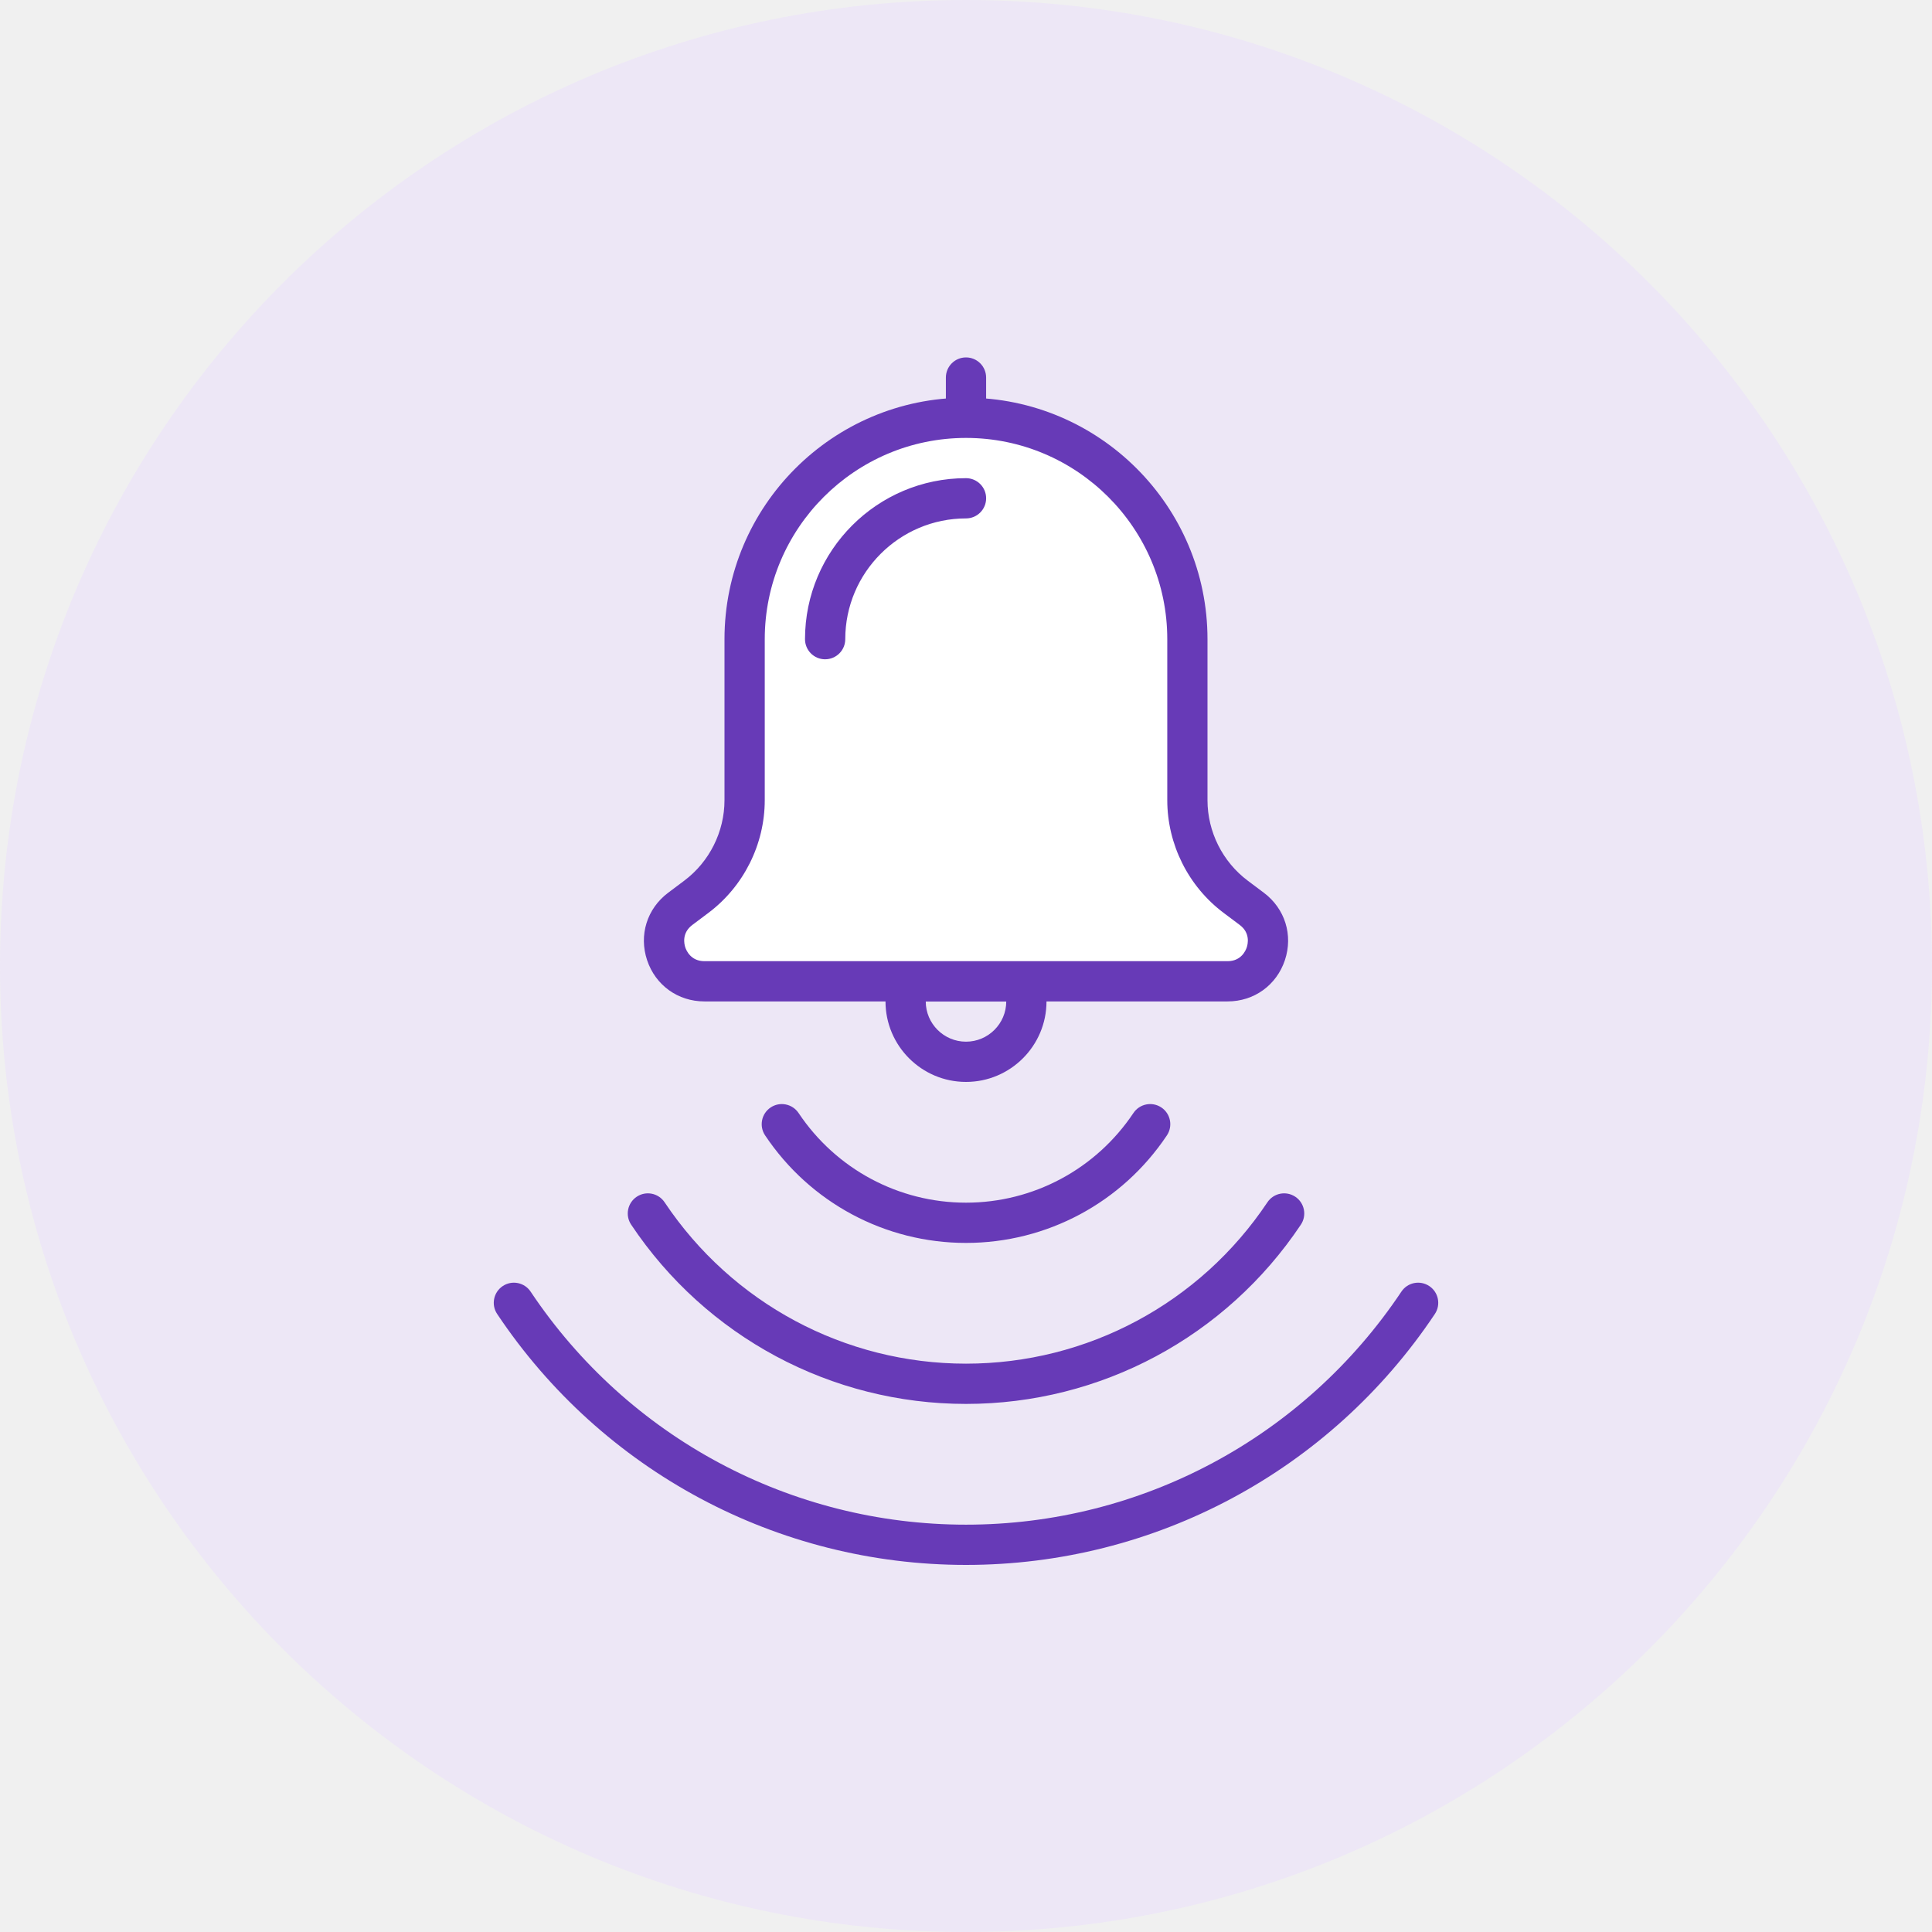
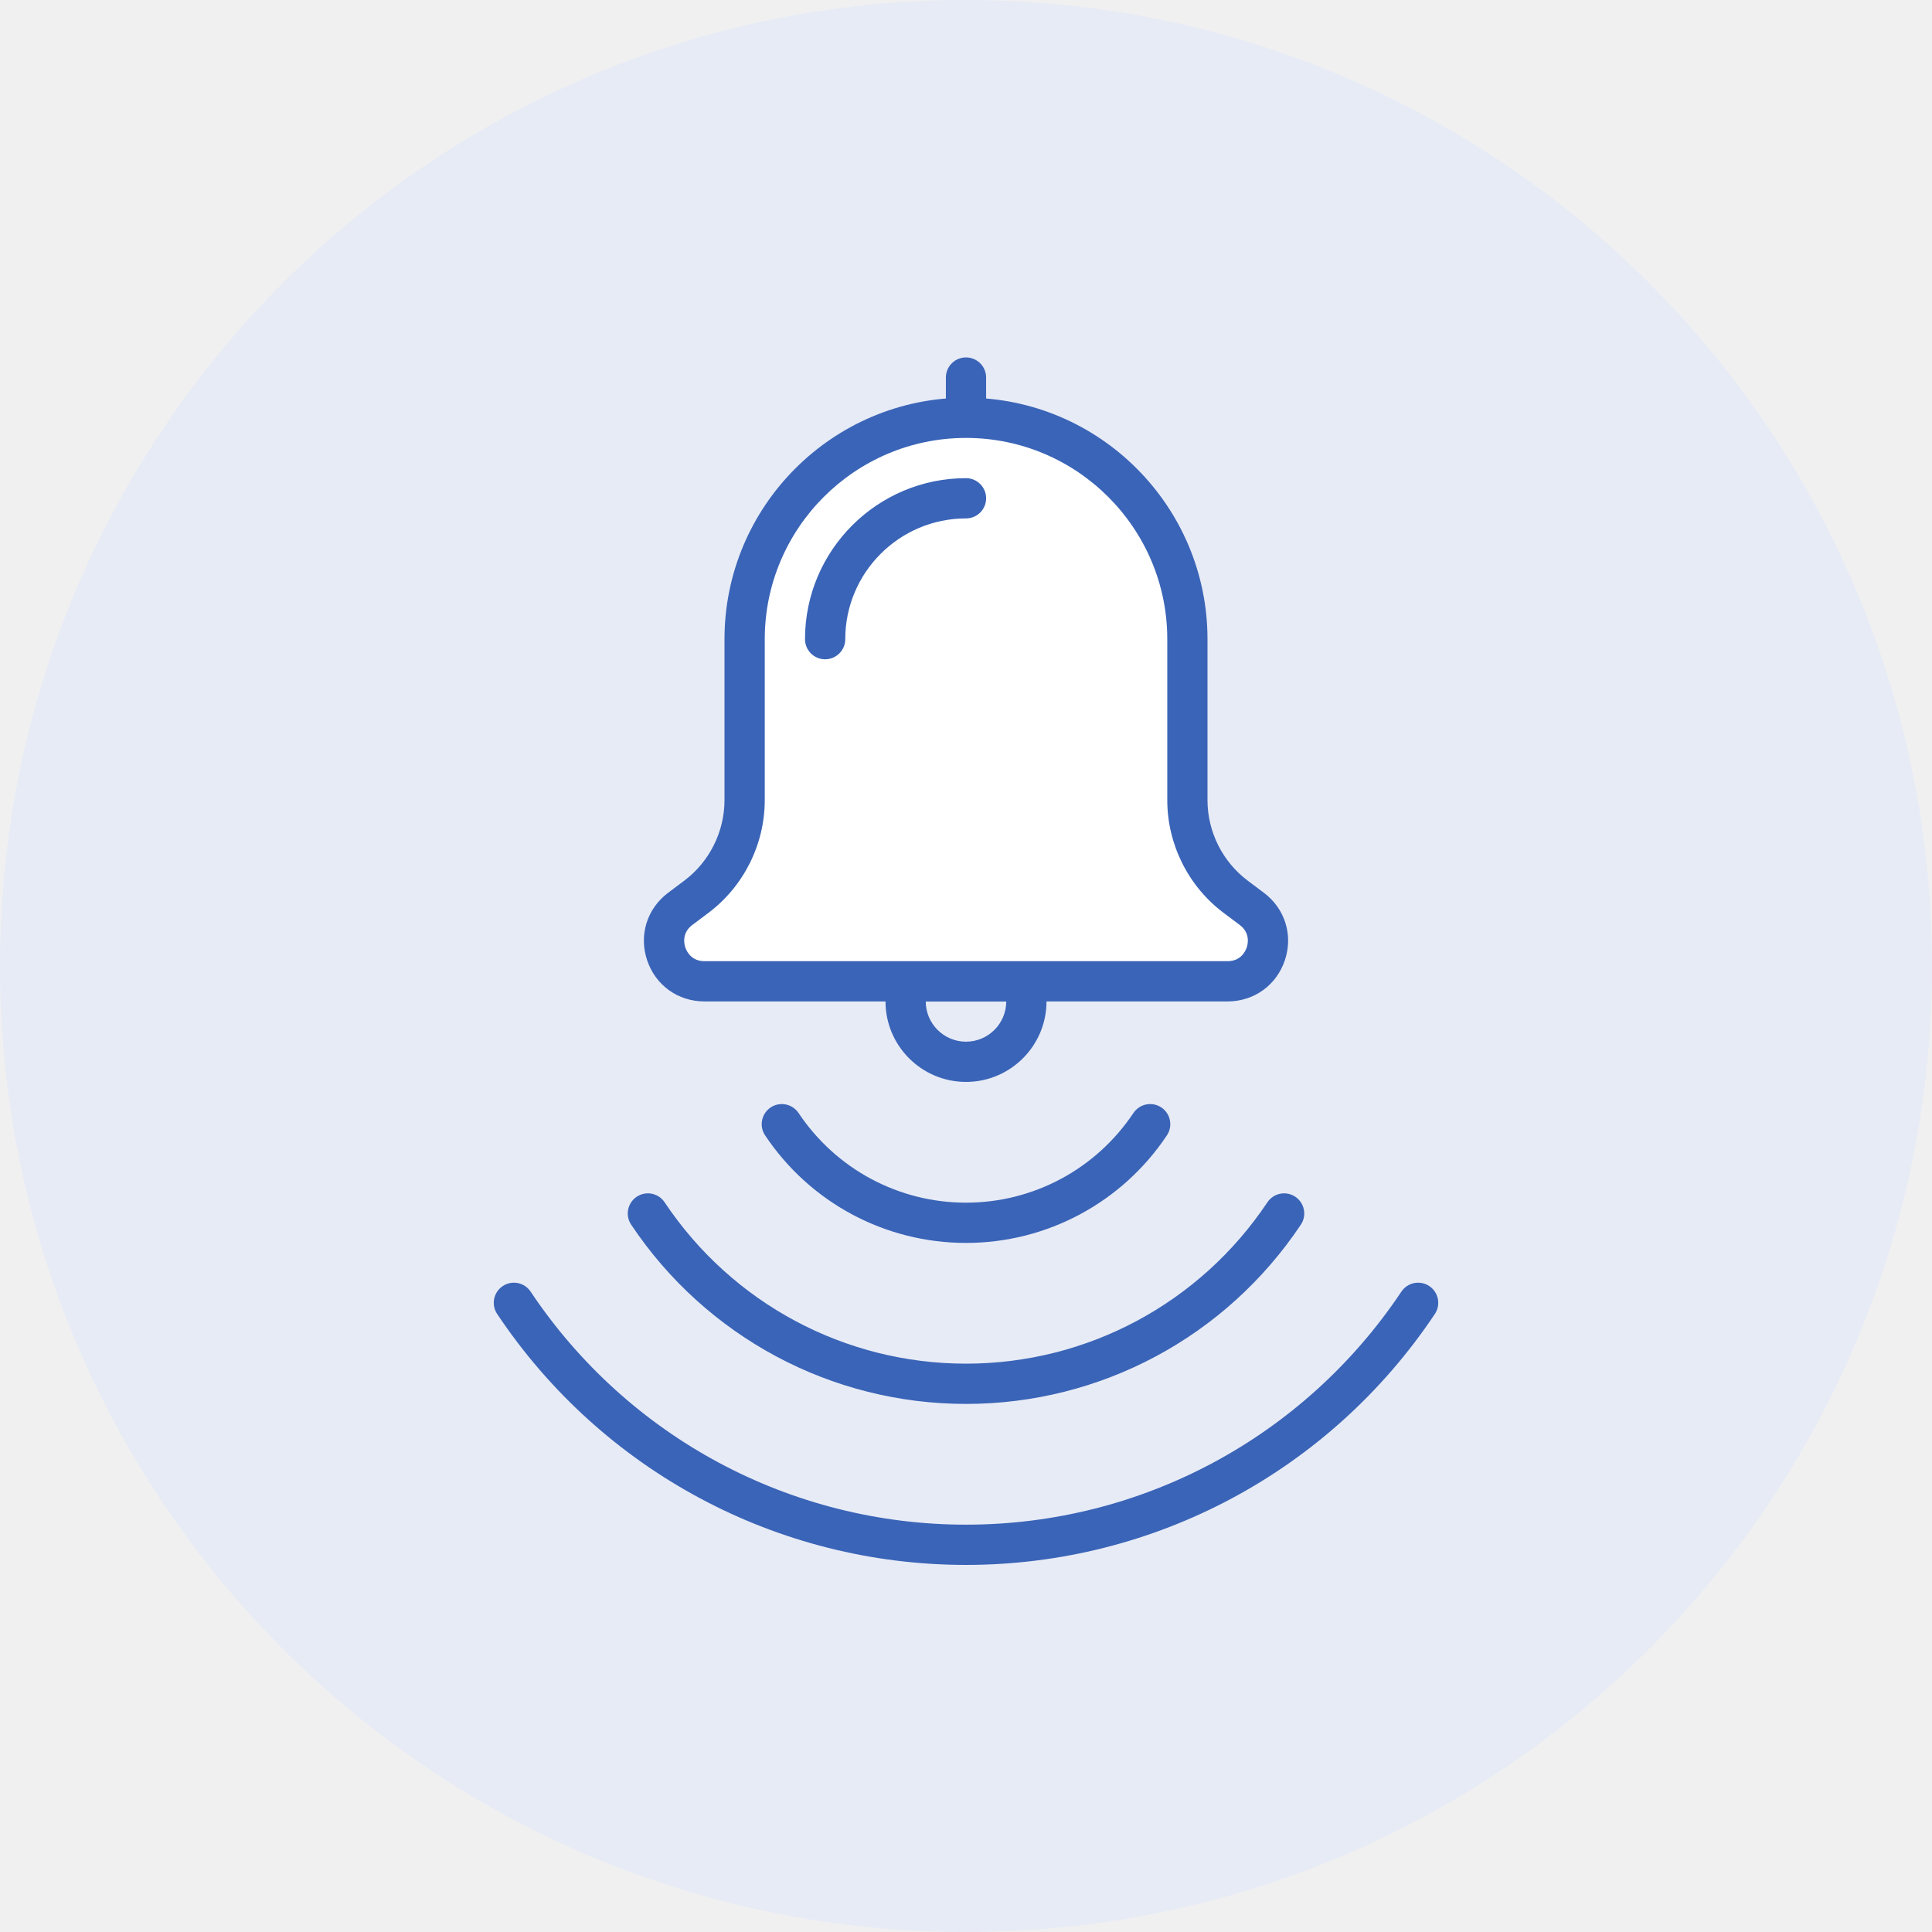
<svg xmlns="http://www.w3.org/2000/svg" width="200" height="200" viewBox="0 0 200 200">
  <g fill="none">
-     <circle fill="#EDE7F6" cx="100" cy="100" r="100" />
+     <circle fill="#e7ebf6" cx="100" cy="100" r="100" />
    <g>
-       <path d="M100 45.333c-1.152 0-2.083-.933-2.083-2.083v-4.167c0-1.151.932-2.083 2.083-2.083 1.152 0 2.083.933 2.083 2.083v4.167c0 1.151-.932 2.083-2.083 2.083z" id="Shape" fill="#673AB7" />
-       <path d="M93.751 101.583v2.083c0 3.452 2.798 6.25 6.25 6.25s6.25-2.798 6.25-6.25v-2.083h-12.5z" id="Shape" fill="#EDE7F6" />
-       <path d="M100 112c-4.596 0-8.333-3.738-8.333-8.333v-2.083c0-1.151.932-2.083 2.083-2.083h12.5c1.152 0 2.083.933 2.083 2.083v2.083c0 4.595-3.737 8.333-8.333 8.333zm-4.167-8.333c0 2.298 1.87 4.167 4.167 4.167 2.297 0 4.167-1.869 4.167-4.167h-8.333z" id="Shape" fill="#673AB7" />
+       <path d="M100 45.333c-1.152 0-2.083-.933-2.083-2.083v-4.167c0-1.151.932-2.083 2.083-2.083 1.152 0 2.083.933 2.083 2.083v4.167c0 1.151-.932 2.083-2.083 2.083z" id="Shape" fill="#3a64b7" />
+       <path d="M93.751 101.583v2.083c0 3.452 2.798 6.25 6.25 6.25s6.25-2.798 6.25-6.25v-2.083h-12.5z" id="Shape" fill="#e7ebf6" />
+       <path d="M100 112c-4.596 0-8.333-3.738-8.333-8.333v-2.083c0-1.151.932-2.083 2.083-2.083h12.5c1.152 0 2.083.933 2.083 2.083v2.083c0 4.595-3.737 8.333-8.333 8.333zm-4.167-8.333c0 2.298 1.87 4.167 4.167 4.167 2.297 0 4.167-1.869 4.167-4.167h-8.333z" id="Shape" fill="#3a64b7" />
      <path d="M122.917 82.833v-16.667c0-12.656-10.26-22.917-22.917-22.917-12.656 0-22.917 10.26-22.917 22.917v16.667c0 3.934-1.853 7.639-5 10l-1.667 1.25c-3.203 2.403-1.504 7.5 2.5 7.5h54.167c4.004 0 5.703-5.098 2.5-7.5l-1.667-1.25c-3.148-2.361-5-6.066-5-10z" id="Shape" fill="#fff" />
-       <path d="M127.083 103.667h-54.167c-2.736 0-5.064-1.677-5.929-4.273-.865-2.596-.01-5.334 2.181-6.977l1.664-1.249c2.61-1.956 4.167-5.071 4.167-8.333v-16.667c0-13.785 11.214-25 25-25s25 11.215 25 25v16.667c0 3.261 1.558 6.376 4.167 8.332l1.668 1.251c2.187 1.641 3.044 4.379 2.179 6.975-.867 2.597-3.194 4.274-5.931 4.274zm-27.083-58.333c-11.487 0-20.833 9.345-20.833 20.833v16.667c0 4.566-2.181 8.928-5.833 11.667l-1.664 1.249c-1.117.837-.84 1.993-.728 2.326.112.335.582 1.424 1.976 1.424h54.167c1.394 0 1.866-1.09 1.978-1.425.112-.334.389-1.489-.726-2.324l-1.668-1.251c-3.652-2.738-5.833-7.1-5.833-11.666v-16.667c0-11.488-9.347-20.833-20.833-20.833zM85.417 68.25c-1.152 0-2.083-.933-2.083-2.083 0-9.19 7.477-16.667 16.667-16.667 1.152 0 2.083.933 2.083 2.083 0 1.151-.932 2.083-2.083 2.083-6.893 0-12.5 5.607-12.5 12.5 0 1.151-.932 2.083-2.083 2.083zM100 128.667c-8.366 0-16.142-4.162-20.797-11.133-.641-.957-.382-2.251.574-2.89.958-.64 2.248-.38 2.891.575 3.882 5.812 10.36 9.281 17.332 9.281 6.972 0 13.45-3.47 17.332-9.281.639-.955 1.929-1.215 2.891-.575.956.639 1.215 1.933.574 2.89-4.655 6.971-12.431 11.133-20.797 11.133zM100 145.333c-13.942 0-26.9-6.937-34.662-18.556-.641-.957-.382-2.251.574-2.89.958-.642 2.25-.38 2.889.575 6.989 10.459 18.65 16.704 31.199 16.704 12.549 0 24.213-6.245 31.201-16.704.637-.955 1.927-1.217 2.889-.575.956.639 1.215 1.933.574 2.89-7.762 11.619-20.719 18.556-34.664 18.556zM100 162c-19.525 0-37.669-9.711-48.533-25.975-.641-.957-.382-2.251.574-2.89.958-.64 2.252-.382 2.889.575 10.091 15.105 26.939 24.123 45.07 24.123 18.132 0 34.981-9.018 45.072-24.123.635-.957 1.927-1.215 2.889-.575.956.639 1.215 1.933.574 2.89-10.864 16.264-29.008 25.975-48.535 25.975z" fill="#673AB7" />
+       <path d="M127.083 103.667h-54.167c-2.736 0-5.064-1.677-5.929-4.273-.865-2.596-.01-5.334 2.181-6.977l1.664-1.249c2.61-1.956 4.167-5.071 4.167-8.333v-16.667c0-13.785 11.214-25 25-25s25 11.215 25 25v16.667c0 3.261 1.558 6.376 4.167 8.332l1.668 1.251c2.187 1.641 3.044 4.379 2.179 6.975-.867 2.597-3.194 4.274-5.931 4.274zm-27.083-58.333c-11.487 0-20.833 9.345-20.833 20.833v16.667c0 4.566-2.181 8.928-5.833 11.667l-1.664 1.249c-1.117.837-.84 1.993-.728 2.326.112.335.582 1.424 1.976 1.424h54.167c1.394 0 1.866-1.09 1.978-1.425.112-.334.389-1.489-.726-2.324l-1.668-1.251c-3.652-2.738-5.833-7.1-5.833-11.666v-16.667c0-11.488-9.347-20.833-20.833-20.833zM85.417 68.25c-1.152 0-2.083-.933-2.083-2.083 0-9.19 7.477-16.667 16.667-16.667 1.152 0 2.083.933 2.083 2.083 0 1.151-.932 2.083-2.083 2.083-6.893 0-12.5 5.607-12.5 12.5 0 1.151-.932 2.083-2.083 2.083zM100 128.667c-8.366 0-16.142-4.162-20.797-11.133-.641-.957-.382-2.251.574-2.89.958-.64 2.248-.38 2.891.575 3.882 5.812 10.36 9.281 17.332 9.281 6.972 0 13.45-3.47 17.332-9.281.639-.955 1.929-1.215 2.891-.575.956.639 1.215 1.933.574 2.89-4.655 6.971-12.431 11.133-20.797 11.133zM100 145.333c-13.942 0-26.9-6.937-34.662-18.556-.641-.957-.382-2.251.574-2.89.958-.642 2.25-.38 2.889.575 6.989 10.459 18.65 16.704 31.199 16.704 12.549 0 24.213-6.245 31.201-16.704.637-.955 1.927-1.217 2.889-.575.956.639 1.215 1.933.574 2.89-7.762 11.619-20.719 18.556-34.664 18.556zM100 162c-19.525 0-37.669-9.711-48.533-25.975-.641-.957-.382-2.251.574-2.89.958-.64 2.252-.382 2.889.575 10.091 15.105 26.939 24.123 45.07 24.123 18.132 0 34.981-9.018 45.072-24.123.635-.957 1.927-1.215 2.889-.575.956.639 1.215 1.933.574 2.89-10.864 16.264-29.008 25.975-48.535 25.975z" fill="#3a64b7" />
    </g>
  </g>
</svg>
